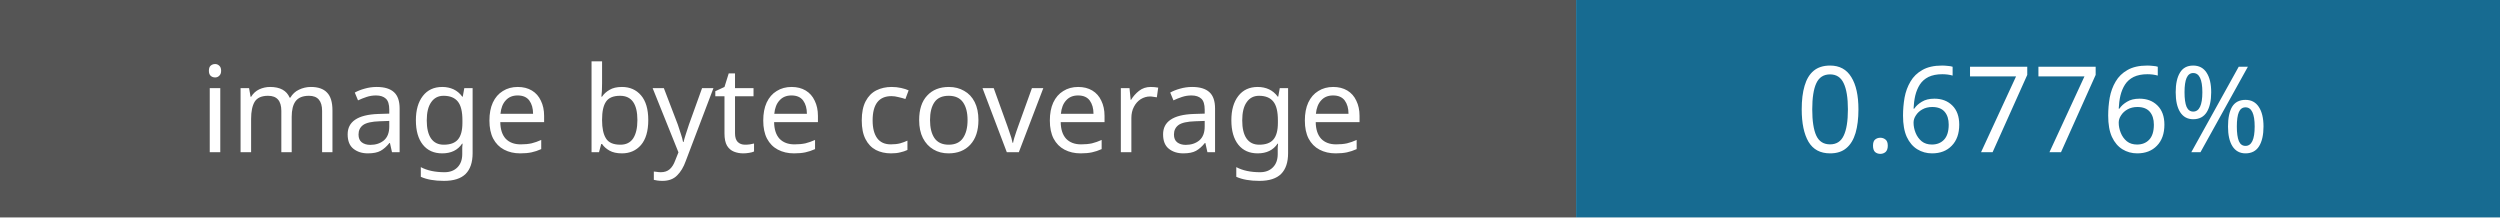
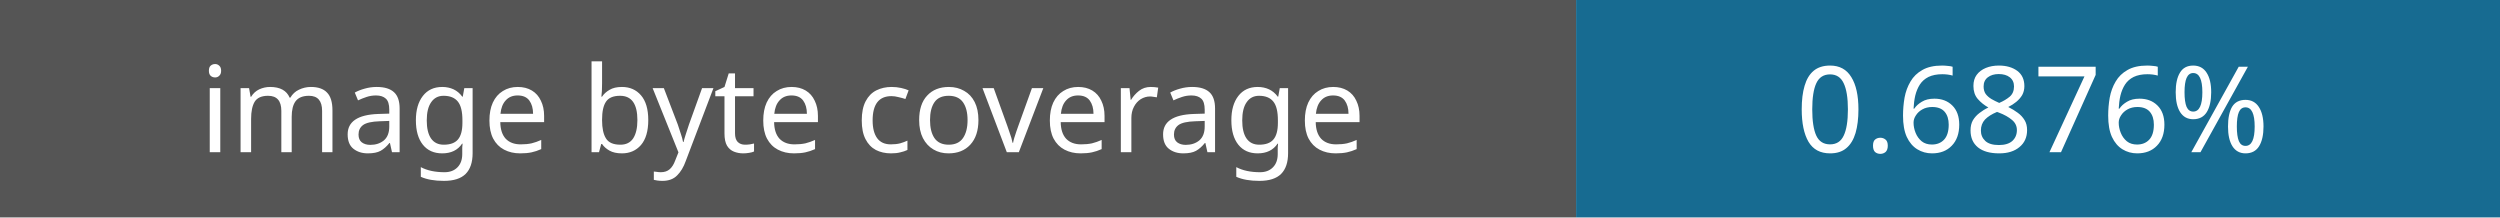
- <svg xmlns="http://www.w3.org/2000/svg" width="230" height="20" role="img" aria-label="Image coverage: 0.6776%">
+ <svg xmlns="http://www.w3.org/2000/svg" width="230" height="20" role="img" aria-label="Image coverage: 0.6876%">
  <rect width="145" height="20" fill="#555" />
  <rect x="145" width="85" height="20" fill="#176b91" />
  <g fill="#fff" font-family="Verdana,sans-serif" font-size="11" text-anchor="middle">
    <text x="72" y="14">image byte coverage</text>
-     <text x="187" y="14">0.6776%</text>
+     <text x="187" y="14">0.6876%</text>
  </g>
</svg>
